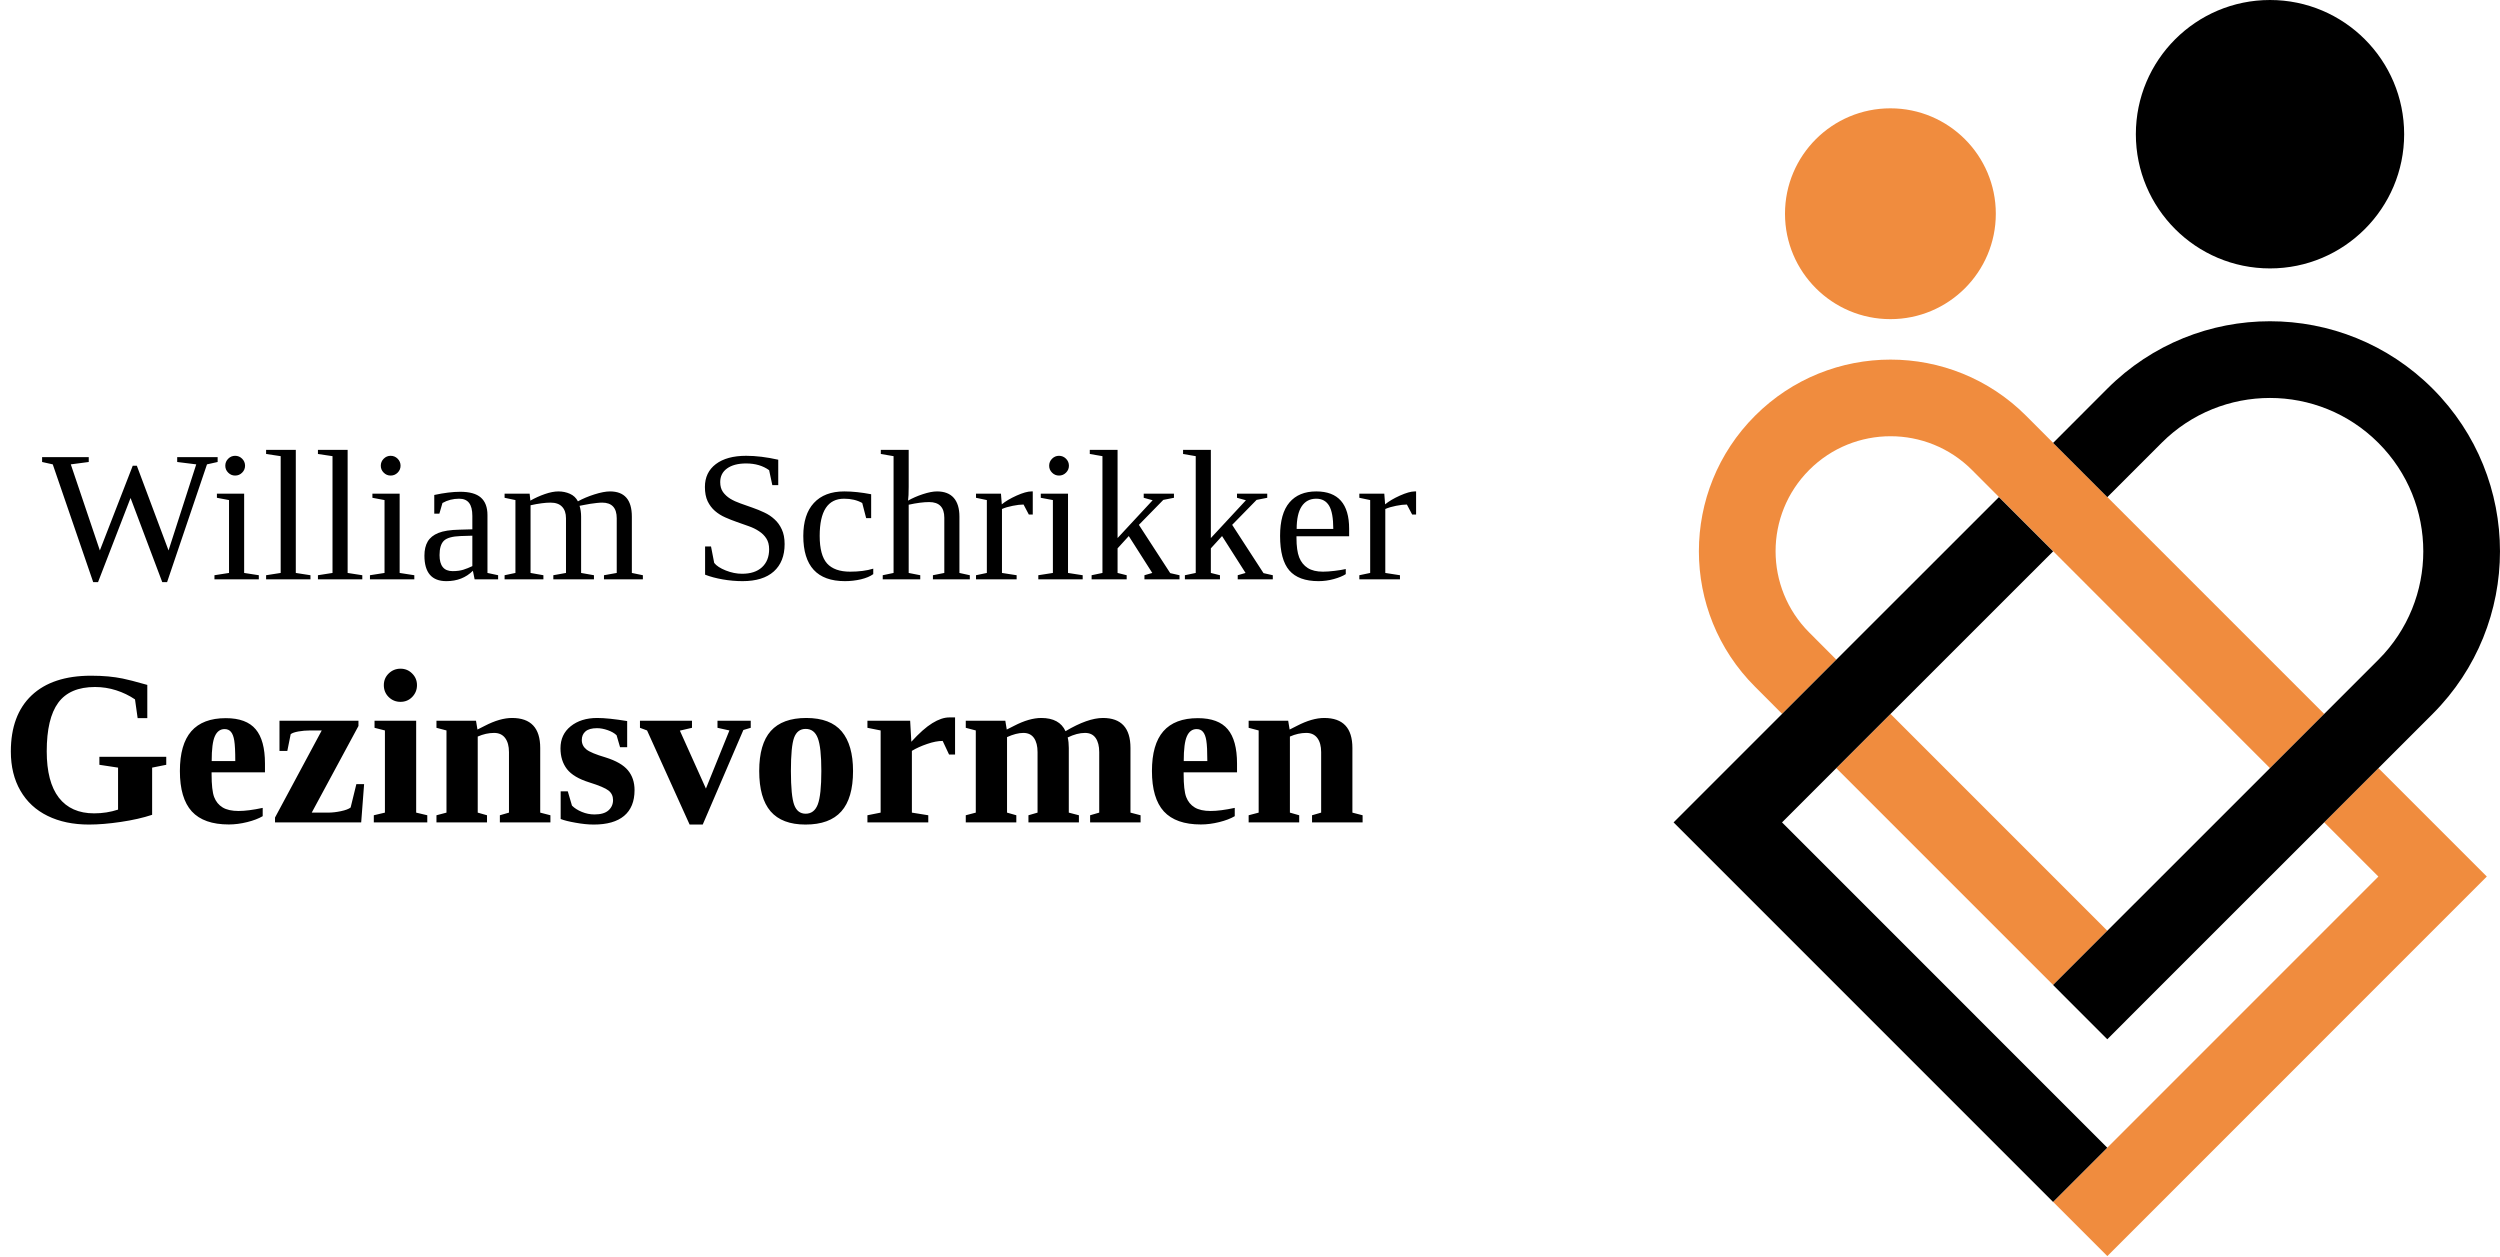
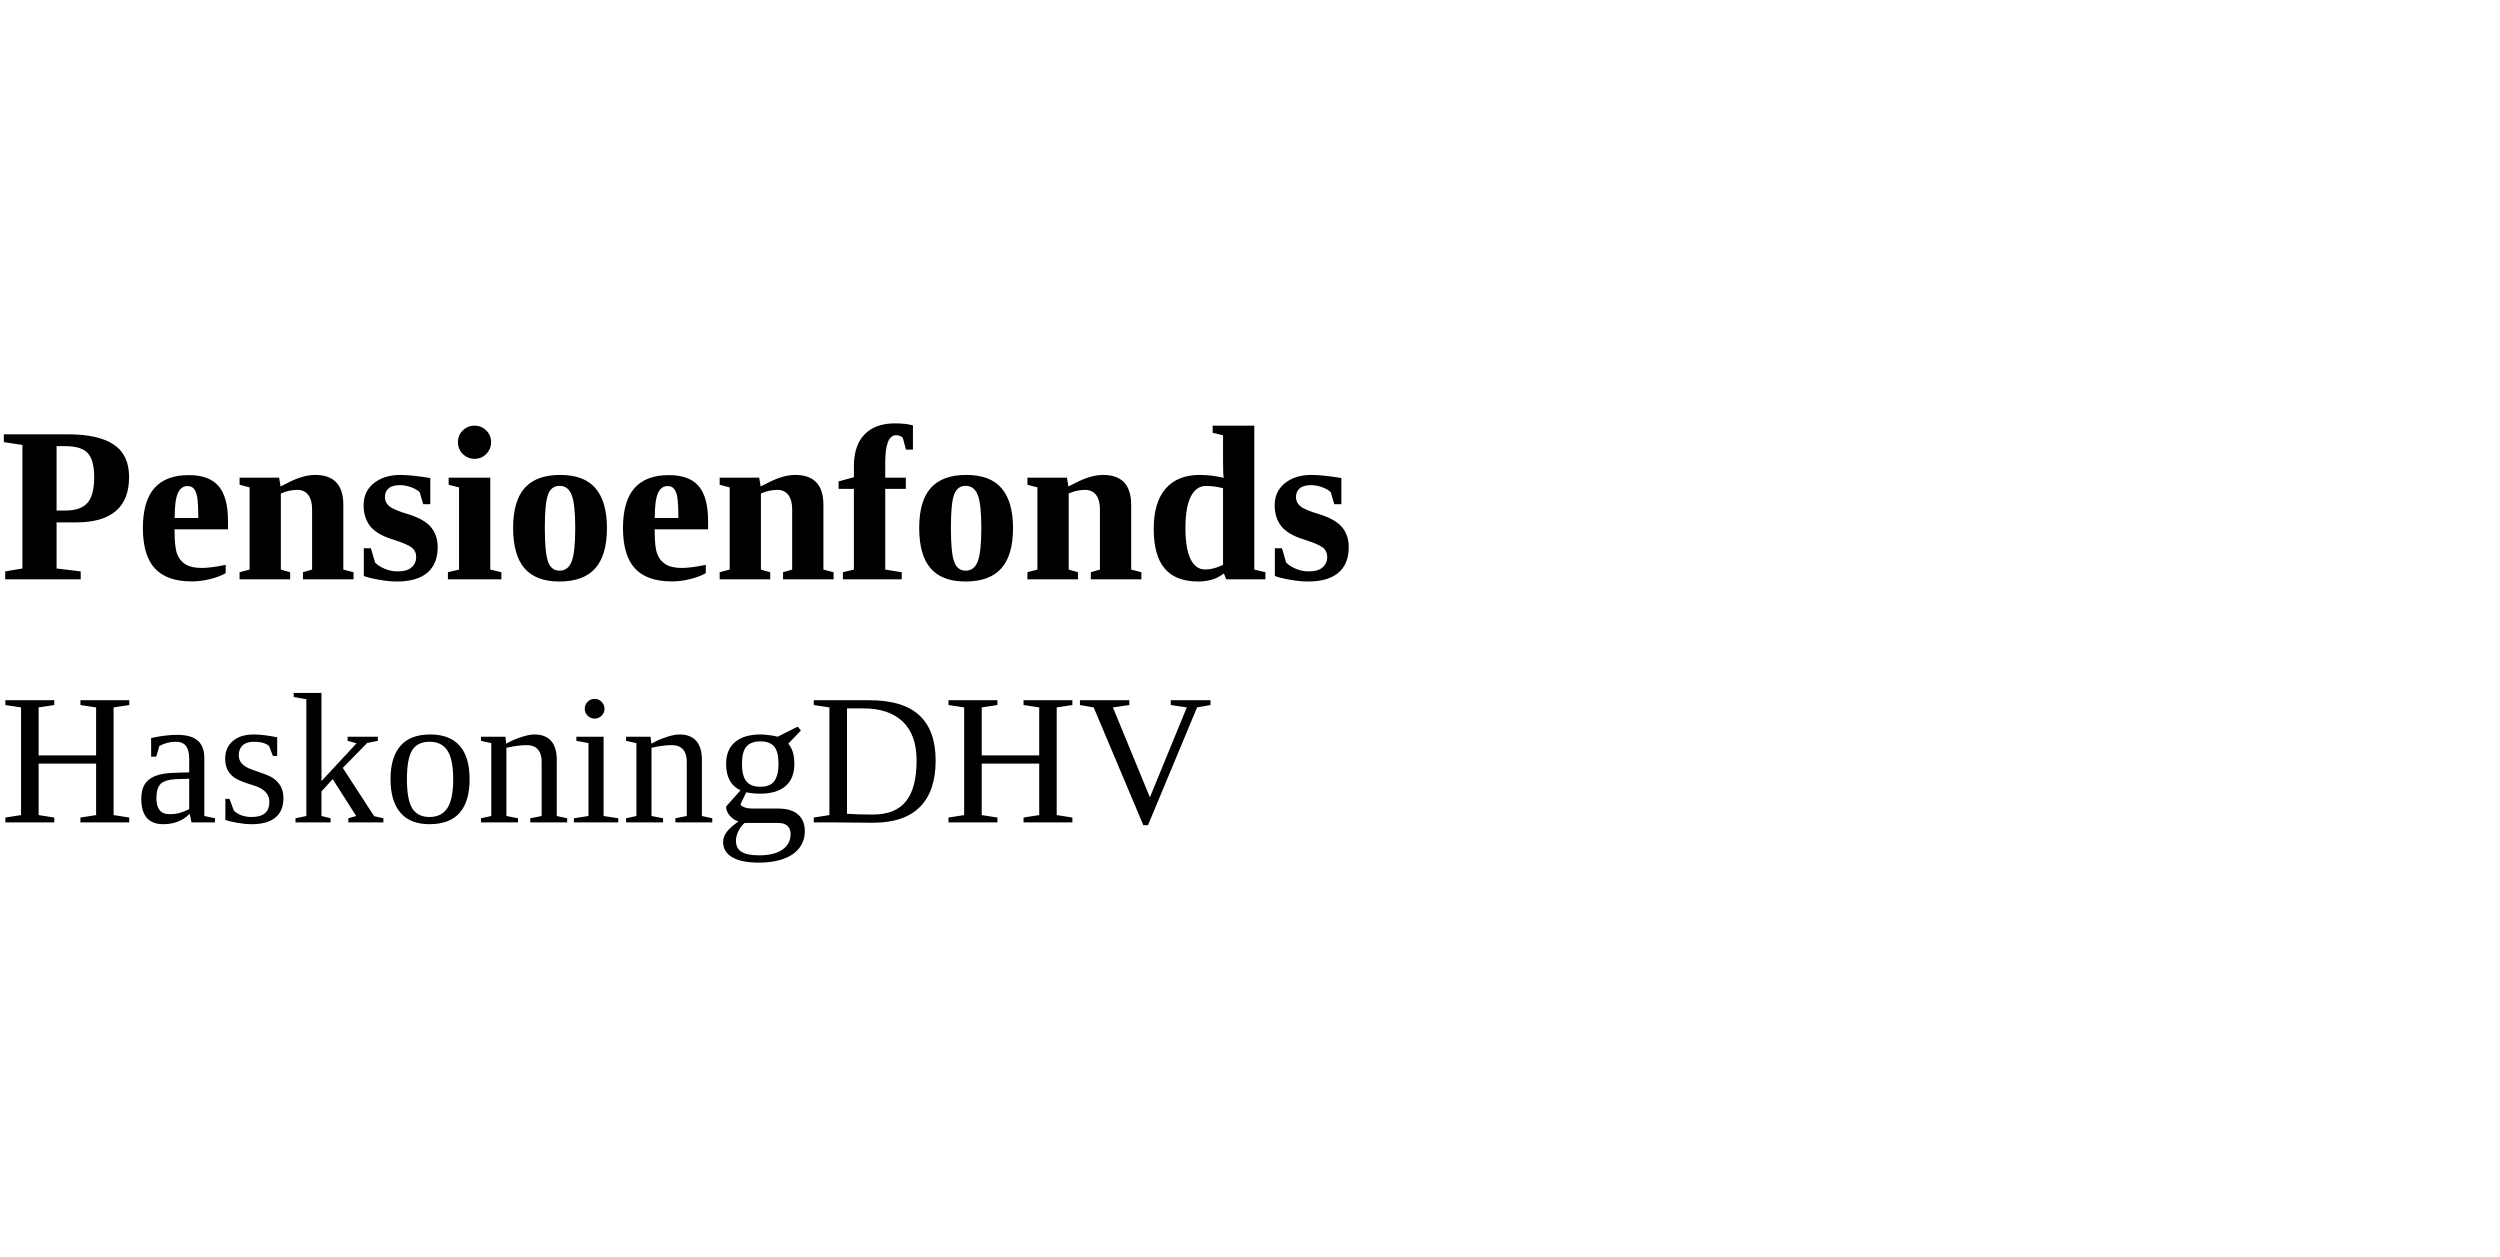
<svg xmlns="http://www.w3.org/2000/svg" class="logo" viewBox="206 190.27 428.81 215.45">
-   <text font-weight="200" font-size="32px" transform="translate(213.19 289.638)">
-     William Schrikker
+   <text font-weight="600" font-size="38px" transform="translate(206 289.638)">
+     Pensioenfonds
  </text>
-   <text font-weight="600" font-size="38px" transform="translate(206 331.326)">
-     Gezinsvormen
+   <text font-weight="200" font-size="32px" transform="translate(206 331.326)">
+     HaskoningDHV
  </text>
-   <path fill="#f08c3e" d="M632.55 340.62l-9.3-9.3-9.3-9.3-9.3 9.3 9.3 9.3-46.49 46.5-9.3 9.3 9.3 9.3 9.3-9.3 46.49-46.5 9.3-9.3zm-37.19-18.59l9.3-9.3-37.19-37.19-9.3-9.3-4.65-4.66c-12.84-12.84-33.65-12.84-46.49 0-12.84 12.84-12.84 33.66 0 46.48l4.65 4.66 9.3-9.3-4.65-4.66c-7.7-7.7-7.7-20.19 0-27.89 7.7-7.7 20.19-7.7 27.9 0l4.65 4.66 9.3 9.3 37.18 37.2zm-47.03-95.1c0-9.98-8.1-18.08-18.08-18.08-9.99 0-18.08 8.09-18.08 18.08 0 9.98 8.1 18.08 18.08 18.08 9.98 0 18.08-8.09 18.08-18.08zm-18.06 85.8l-9.3 9.3 37.19 37.19 9.3-9.3-37.19-37.19z" />
-   <path class="secondary" d="M623.25 256.93c-15.41-15.41-40.38-15.41-55.79 0l-9.3 9.31 9.3 9.3 9.3-9.3c10.27-10.28 26.92-10.28 37.19 0 10.27 10.27 10.27 26.92 0 37.19l-9.3 9.3-9.3 9.3-27.9 27.89-9.3 9.3 9.3 9.31 9.3-9.31 27.9-27.89 9.3-9.3 9.3-9.3c15.41-15.41 15.41-40.39 0-55.8zm-4.88-43.64c0-12.7-10.3-23.02-23.01-23.02s-23.01 10.31-23.01 23.02c0 12.7 10.3 23.02 23.01 23.02 12.7 0 23.01-10.32 23.01-23.02zm-60.21 71.55l-9.3-9.3-27.9 27.89-9.3 9.3-9.3 9.3-9.3 9.3 9.3 9.3 55.79 55.8 9.3-9.3-55.79-55.8 9.3-9.3 9.3-9.3 27.9-27.89z" />
</svg>
